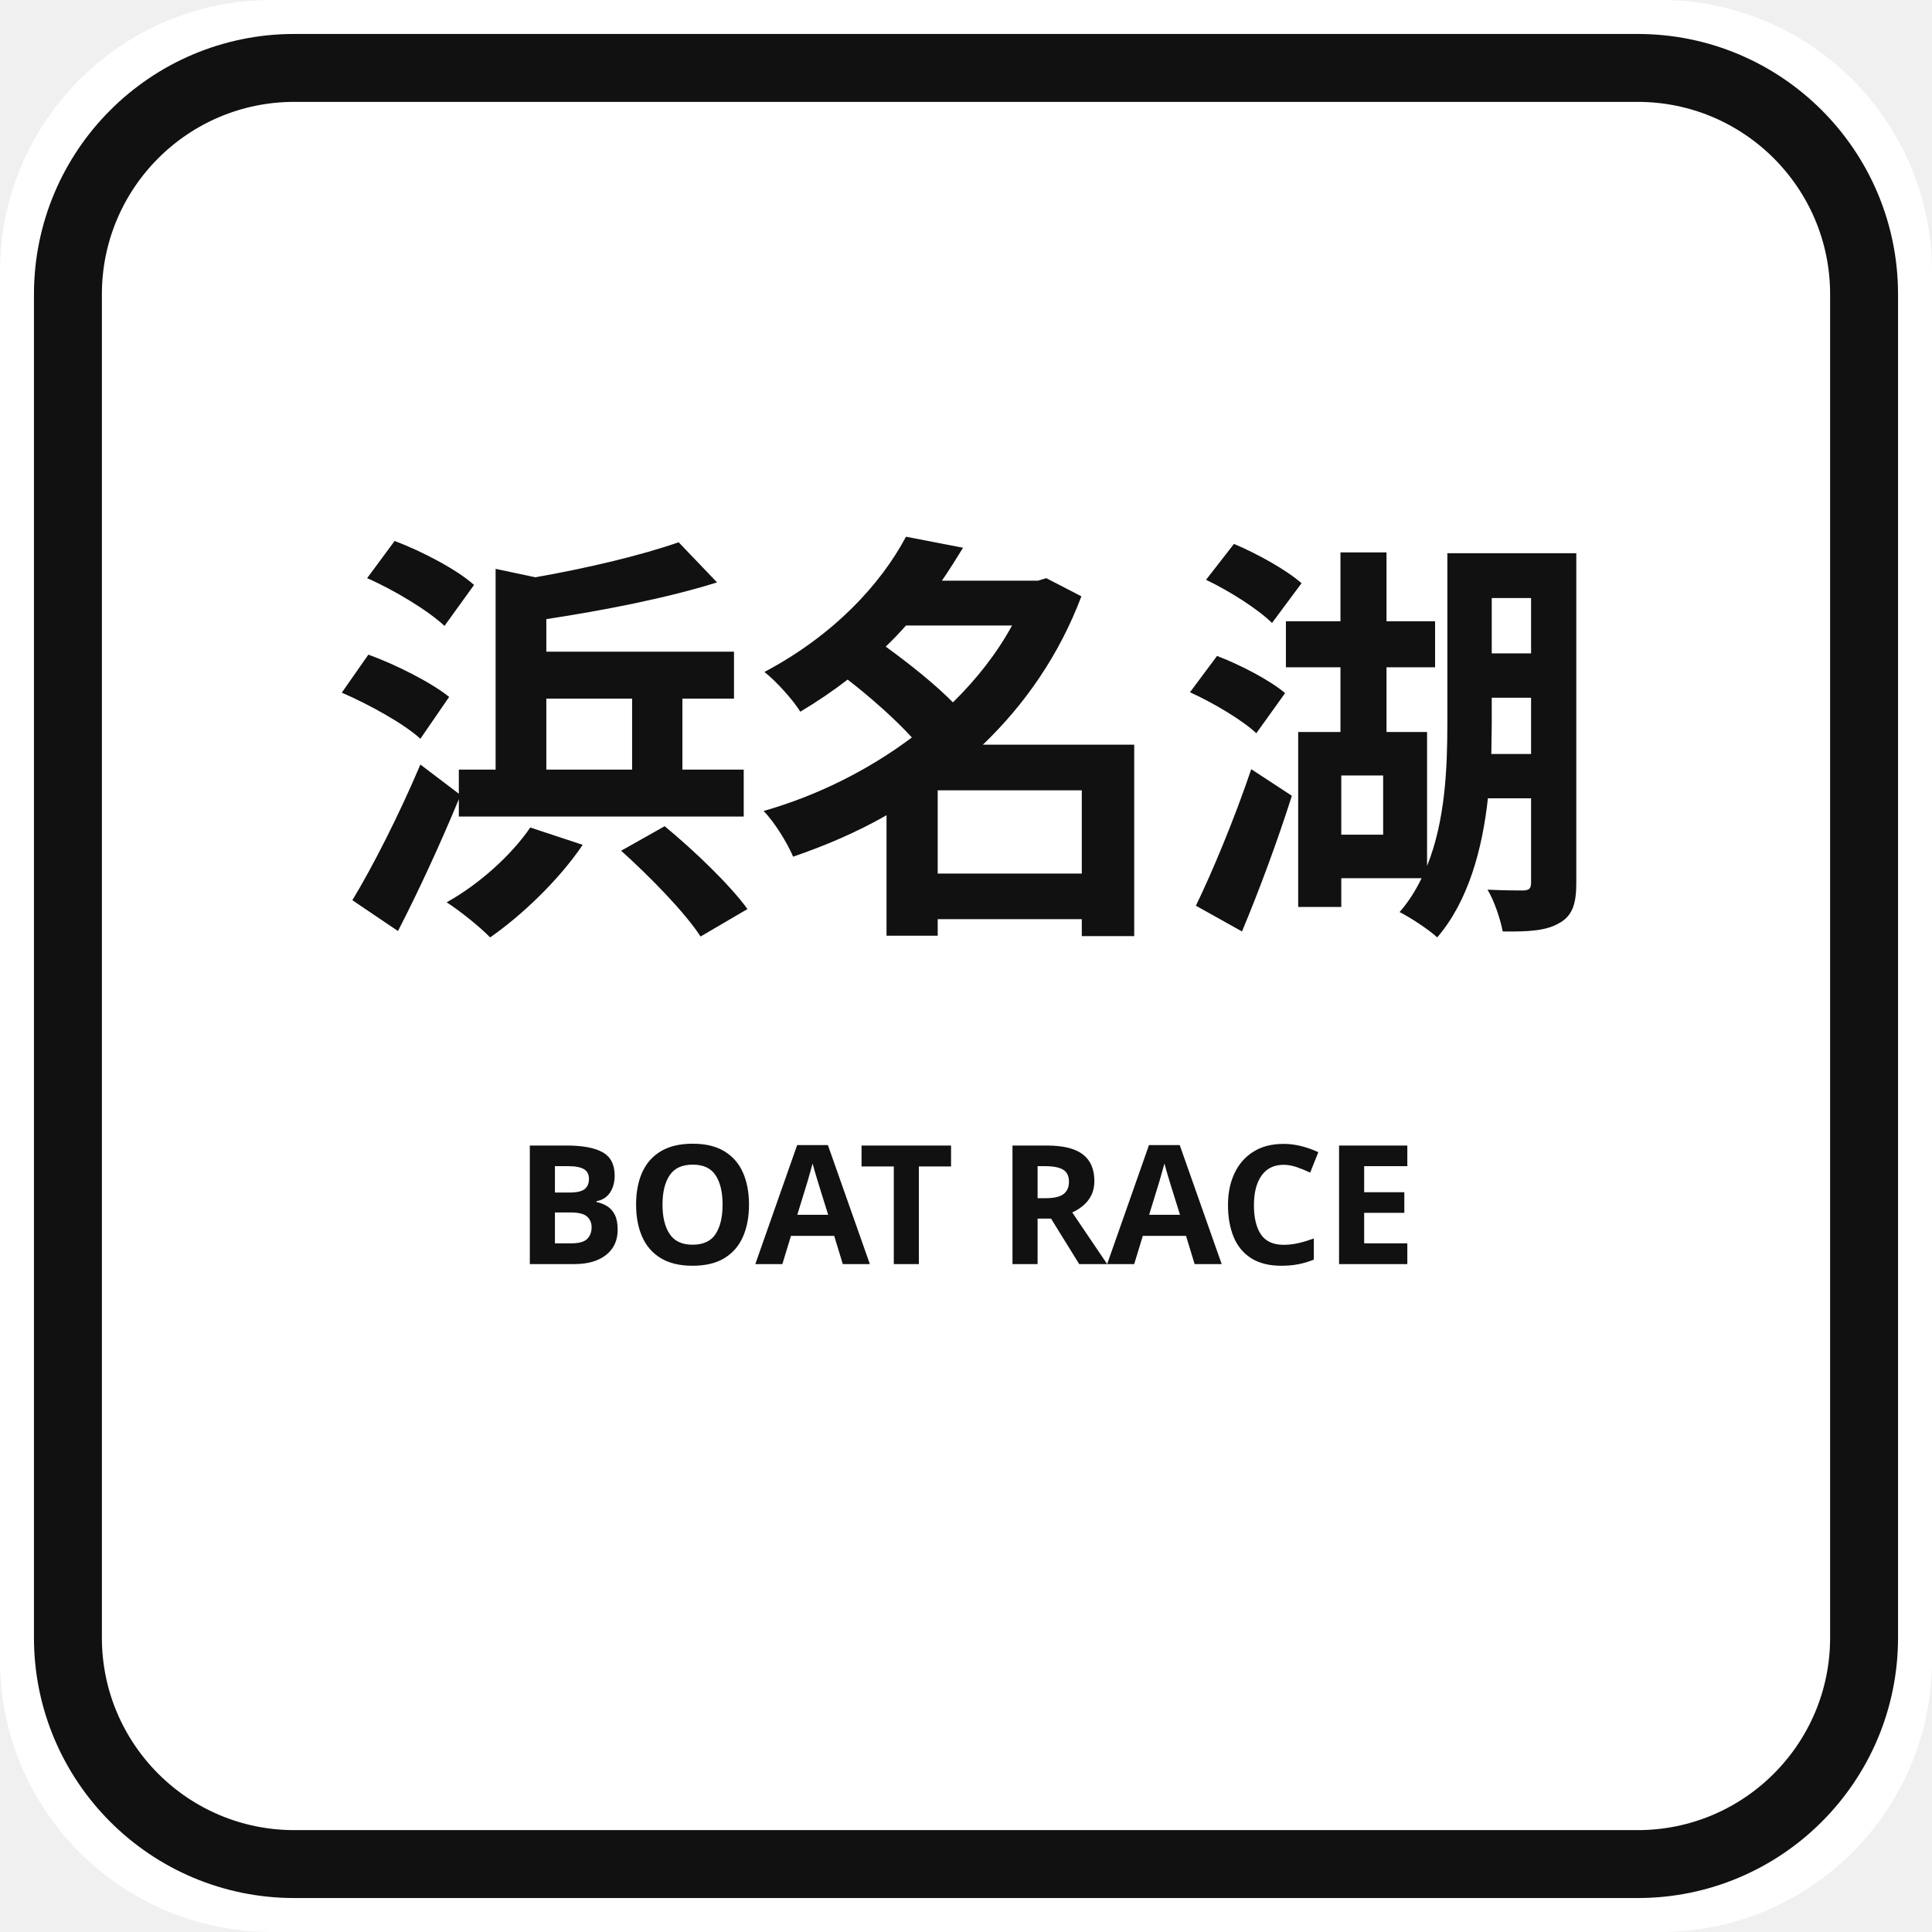
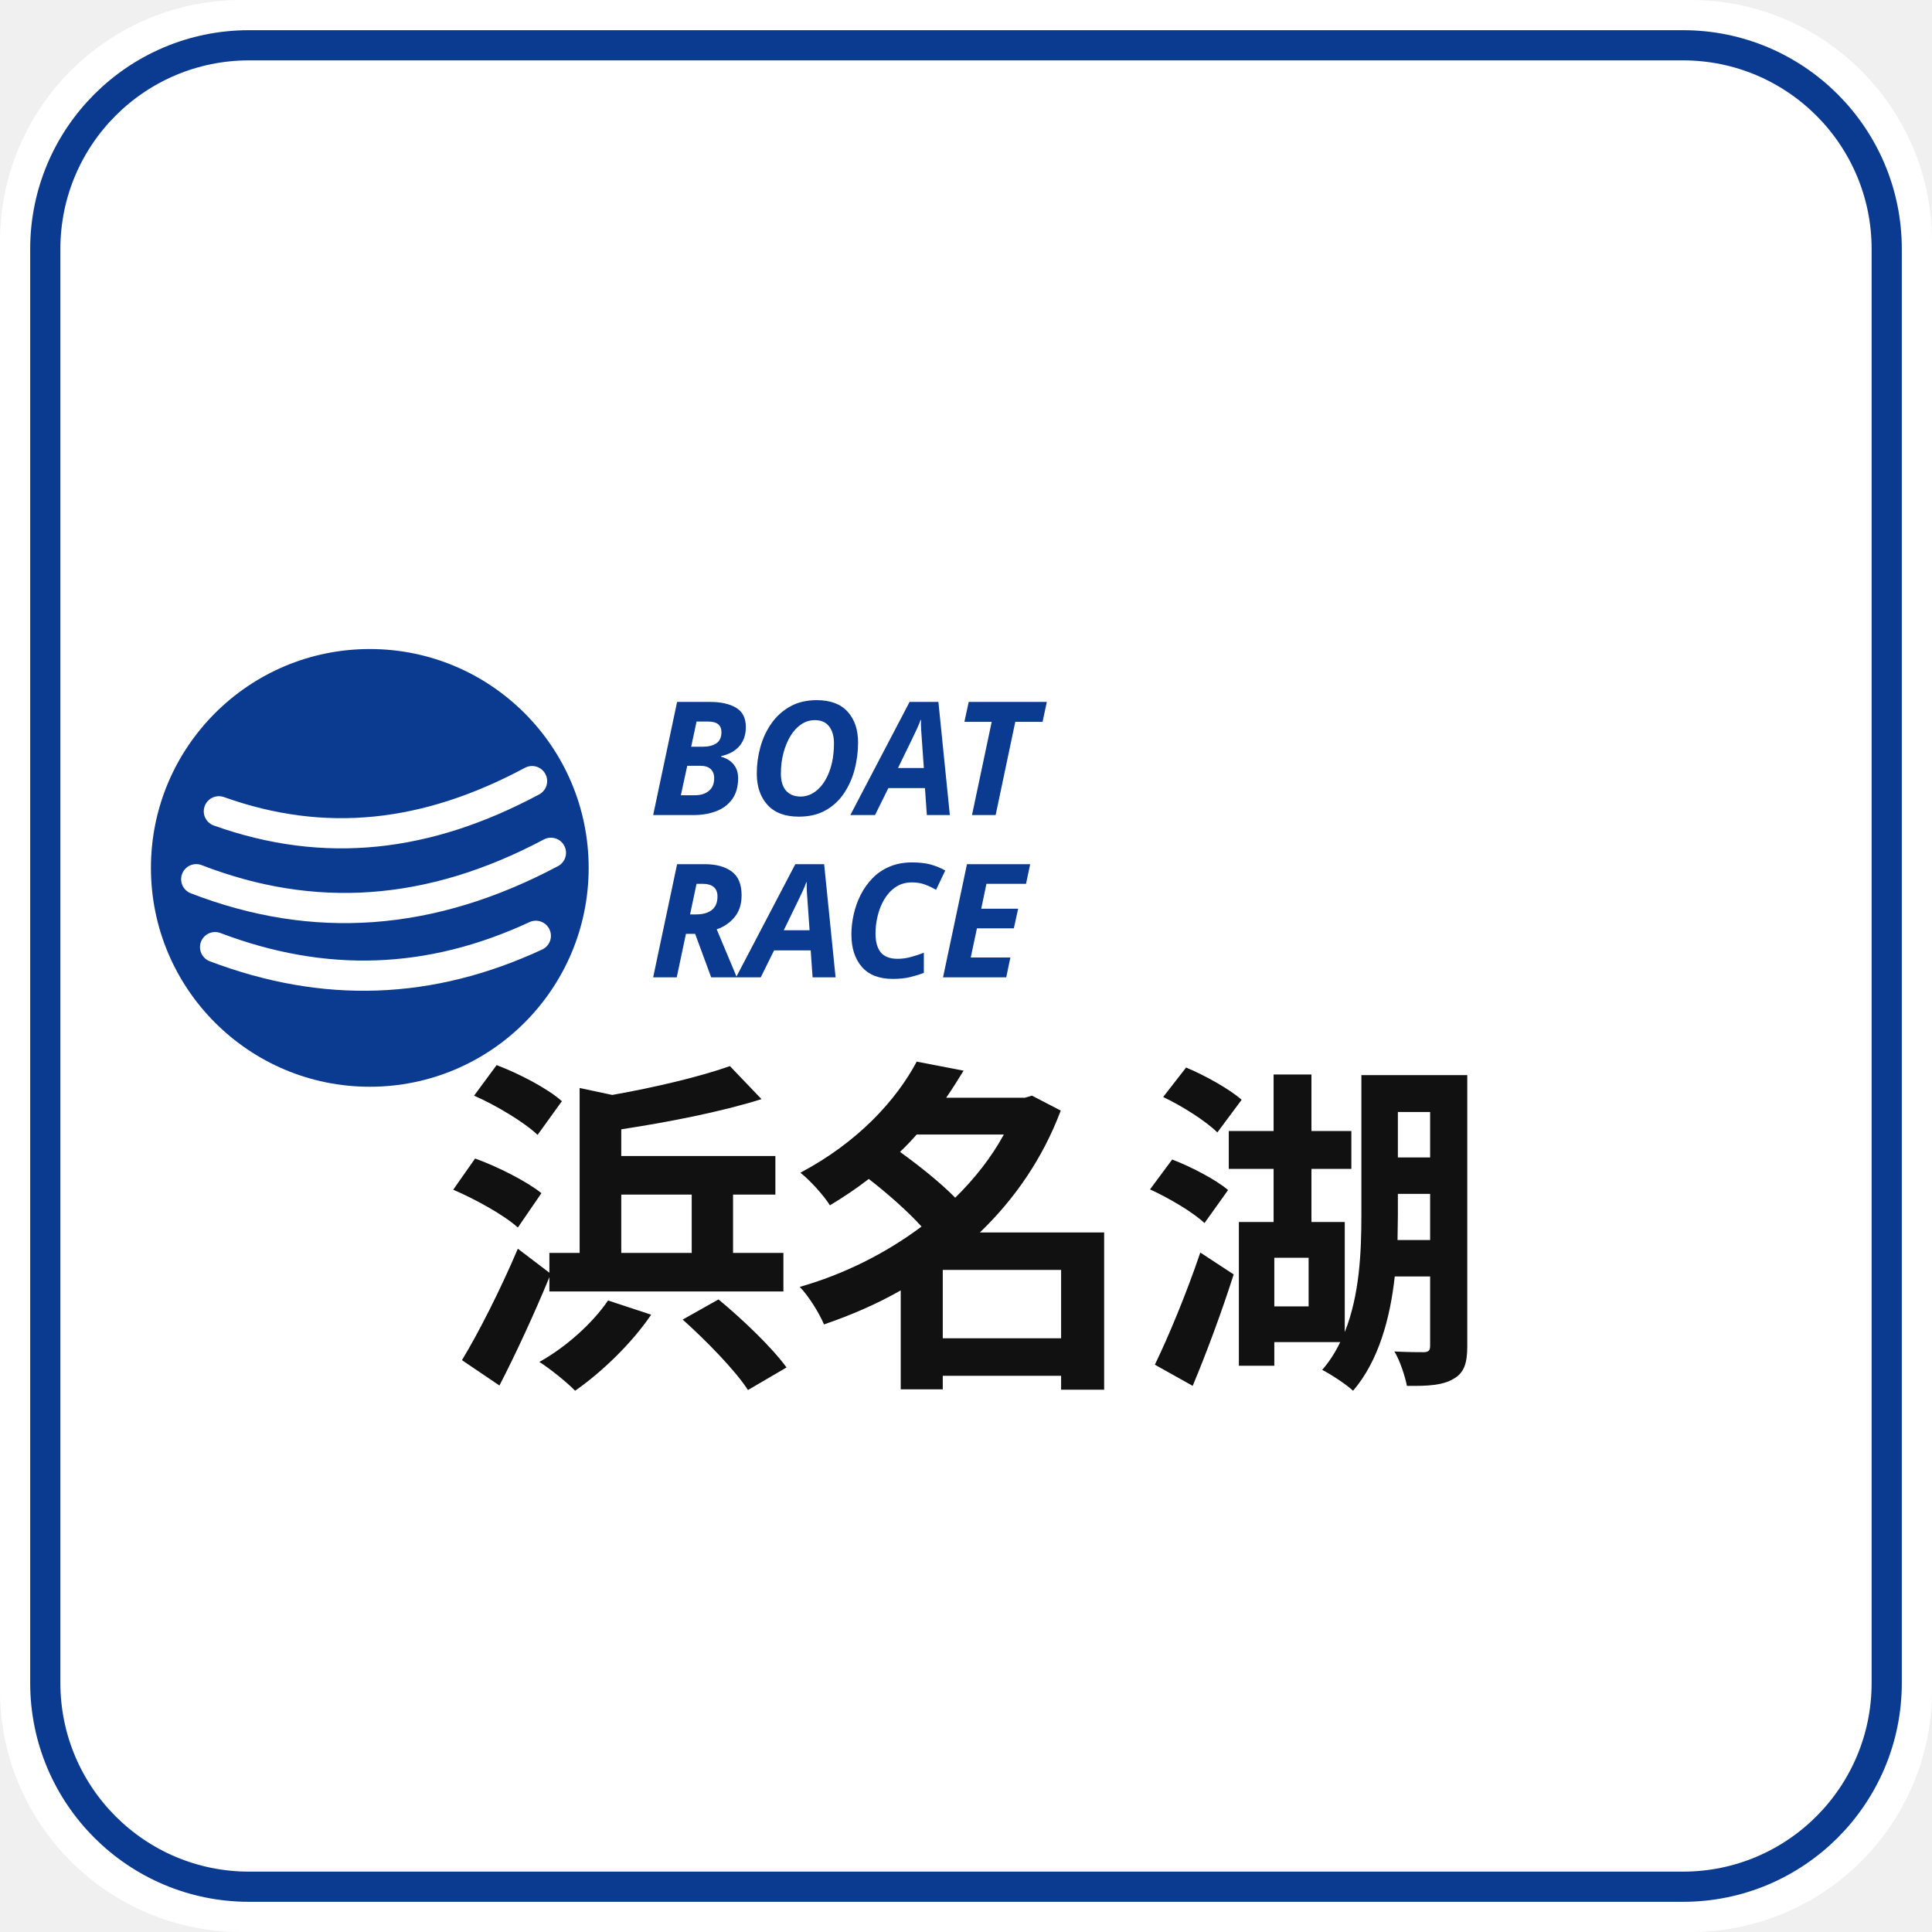
<svg xmlns="http://www.w3.org/2000/svg" viewBox="0 0 512 512">
-   <rect width="512" height="512" rx="72" fill="white" />
-   <rect x="18" y="18" width="476" height="476" rx="60" fill="none" stroke="#111" stroke-width="18" />
-   <text x="256" y="238" text-anchor="middle" font-family="sans-serif" font-weight="700" font-size="112" fill="#111">浜名湖</text>
-   <text x="256" y="335" text-anchor="middle" font-family="sans-serif" font-weight="700" font-size="44" fill="#111">BOAT RACE</text>
+   <rect width="512" height="512" rx="64" fill="#fff" />
+   <rect x="12" y="12" width="488" height="488" rx="54" fill="none" stroke="#0b3b91" stroke-width="8" />
+   <g transform="translate(36 168)" fill="#0b3b91">
+     <circle cx="62" cy="62" r="58" />
+     <path d="M22 47c28 10 55 7 83-8M16 65c31 12 62 10 94-7M21 83c29 11 57 10 85-3" fill="none" stroke="#fff" stroke-width="8" stroke-linecap="round" />
+     <text x="136" y="48" font-family="sans-serif" font-size="42" font-weight="800" font-style="italic">BOAT</text>
+     <text x="136" y="91" font-family="sans-serif" font-size="42" font-weight="800" font-style="italic">RACE</text>
+   </g>
+   <text x="256" y="360" text-anchor="middle" font-family="sans-serif" font-size="92" font-weight="800" fill="#111">浜名湖</text>
</svg>
